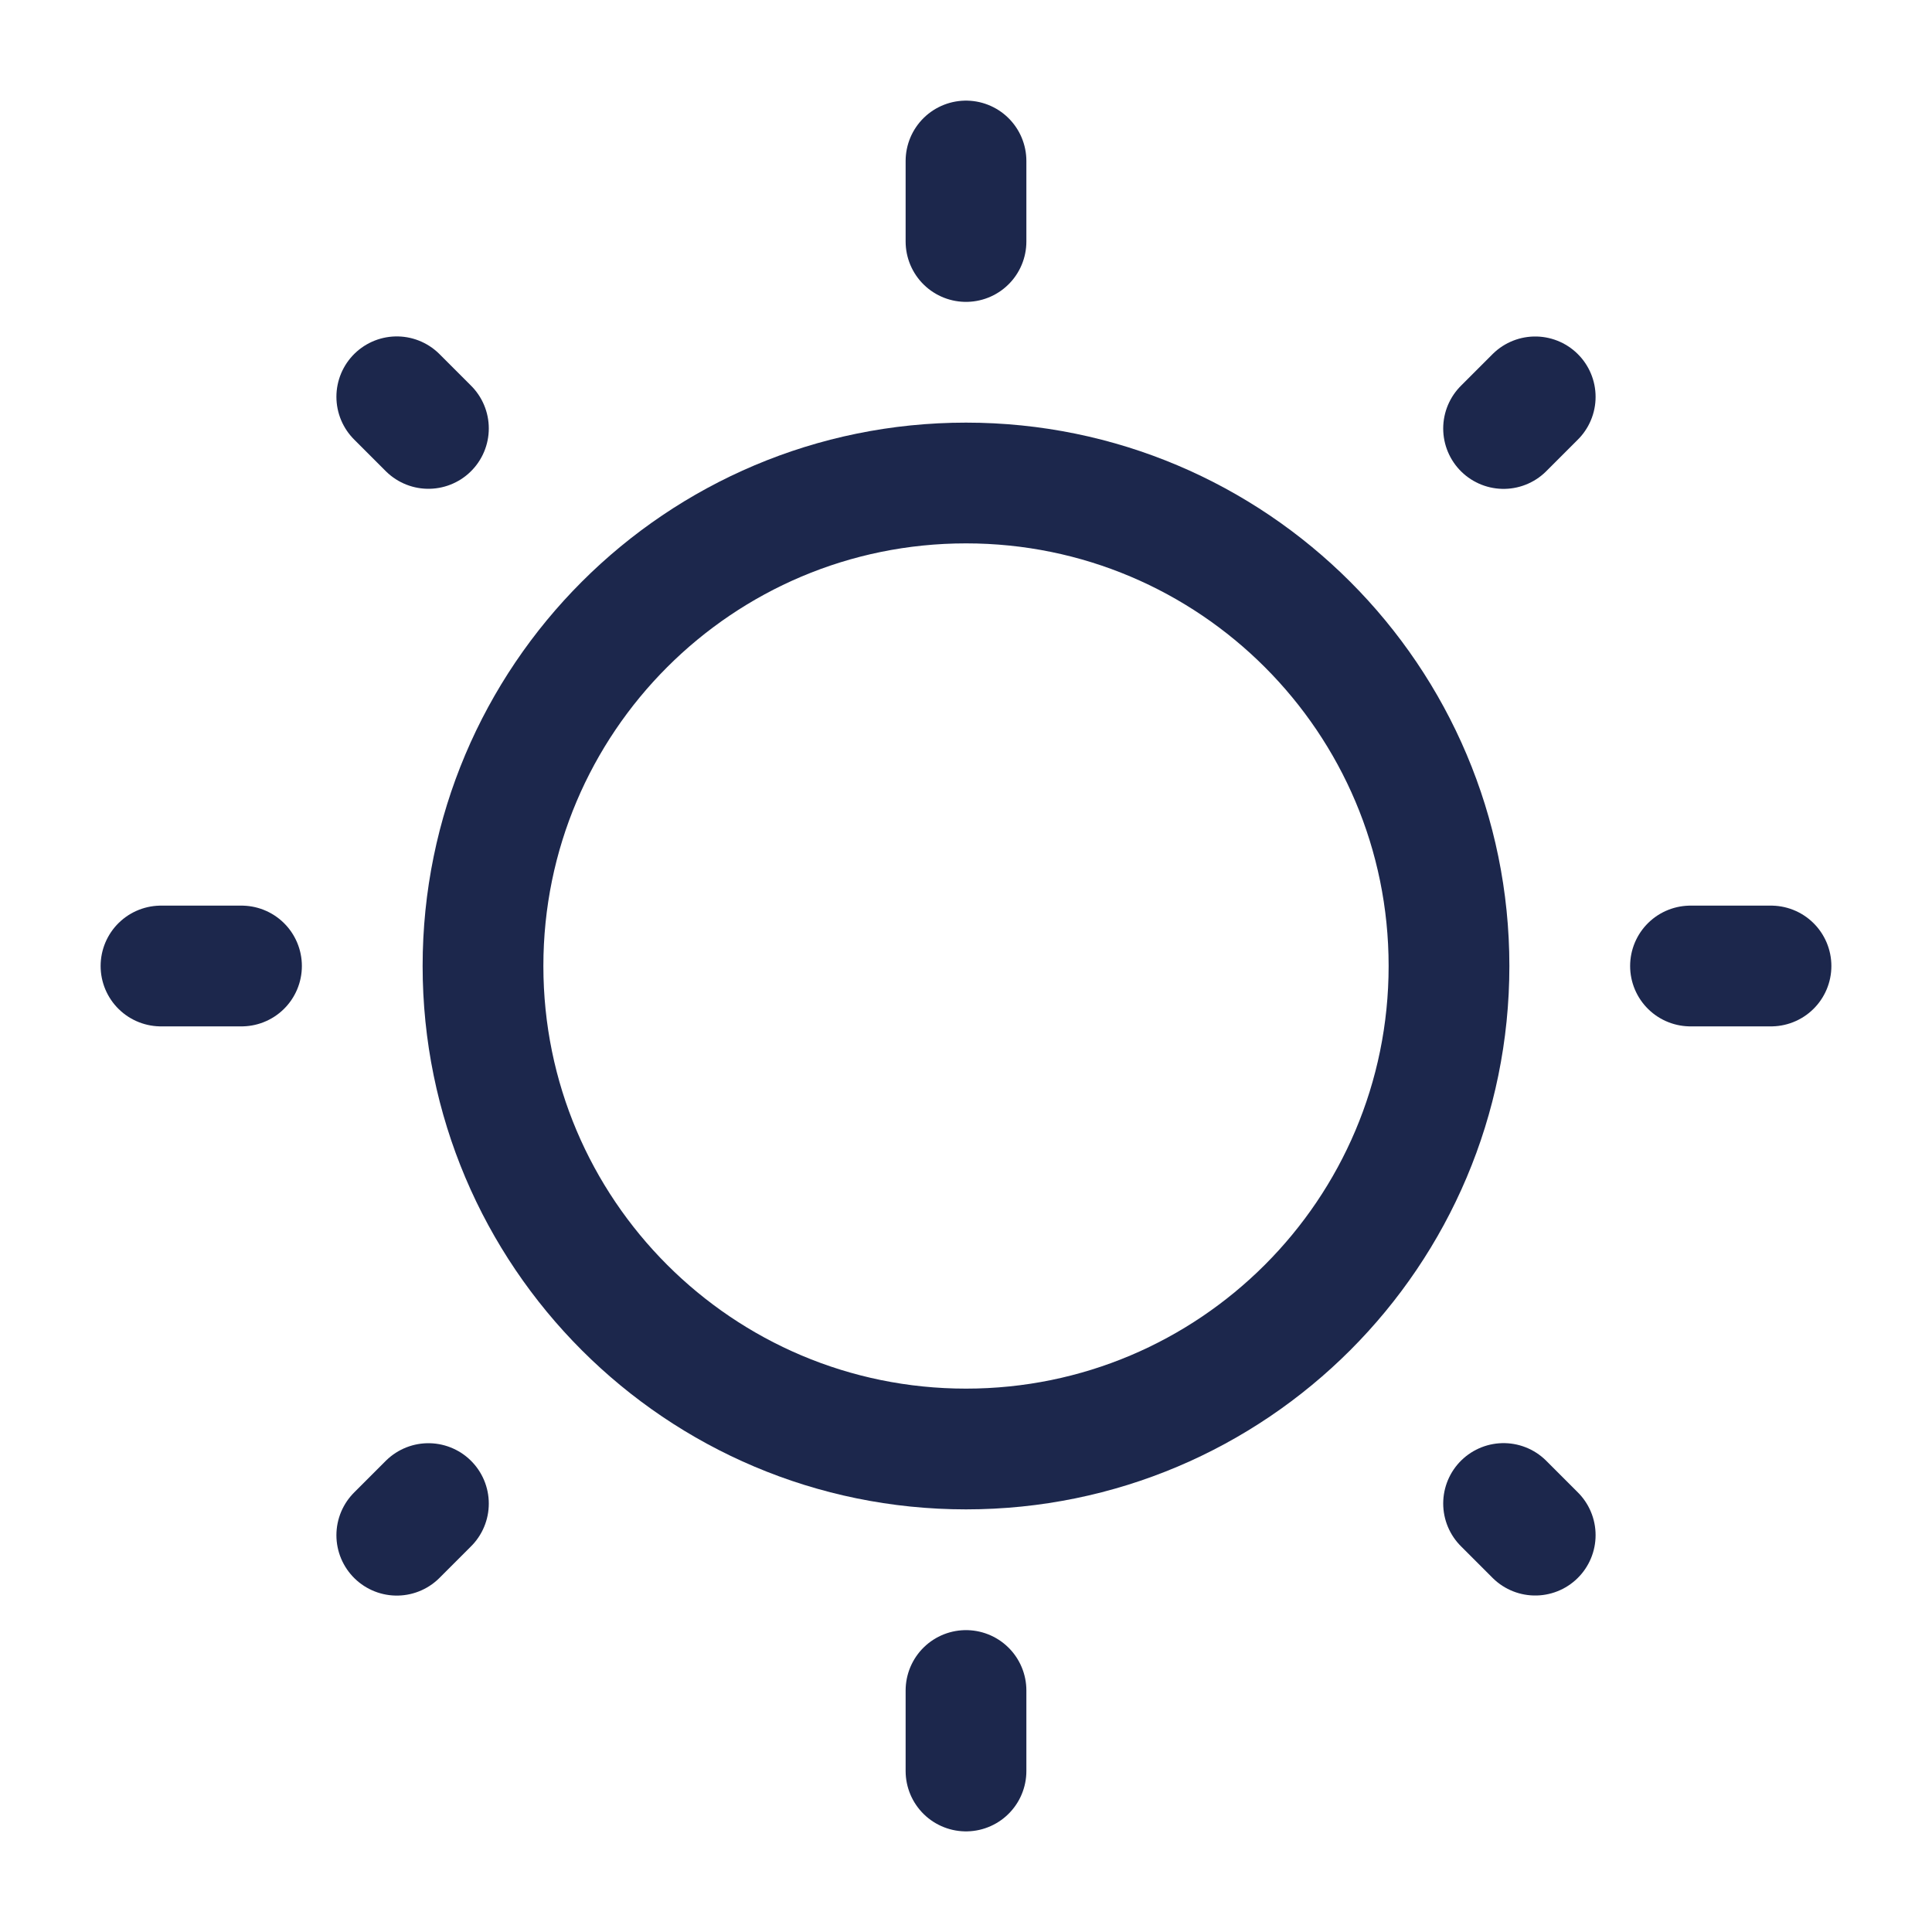
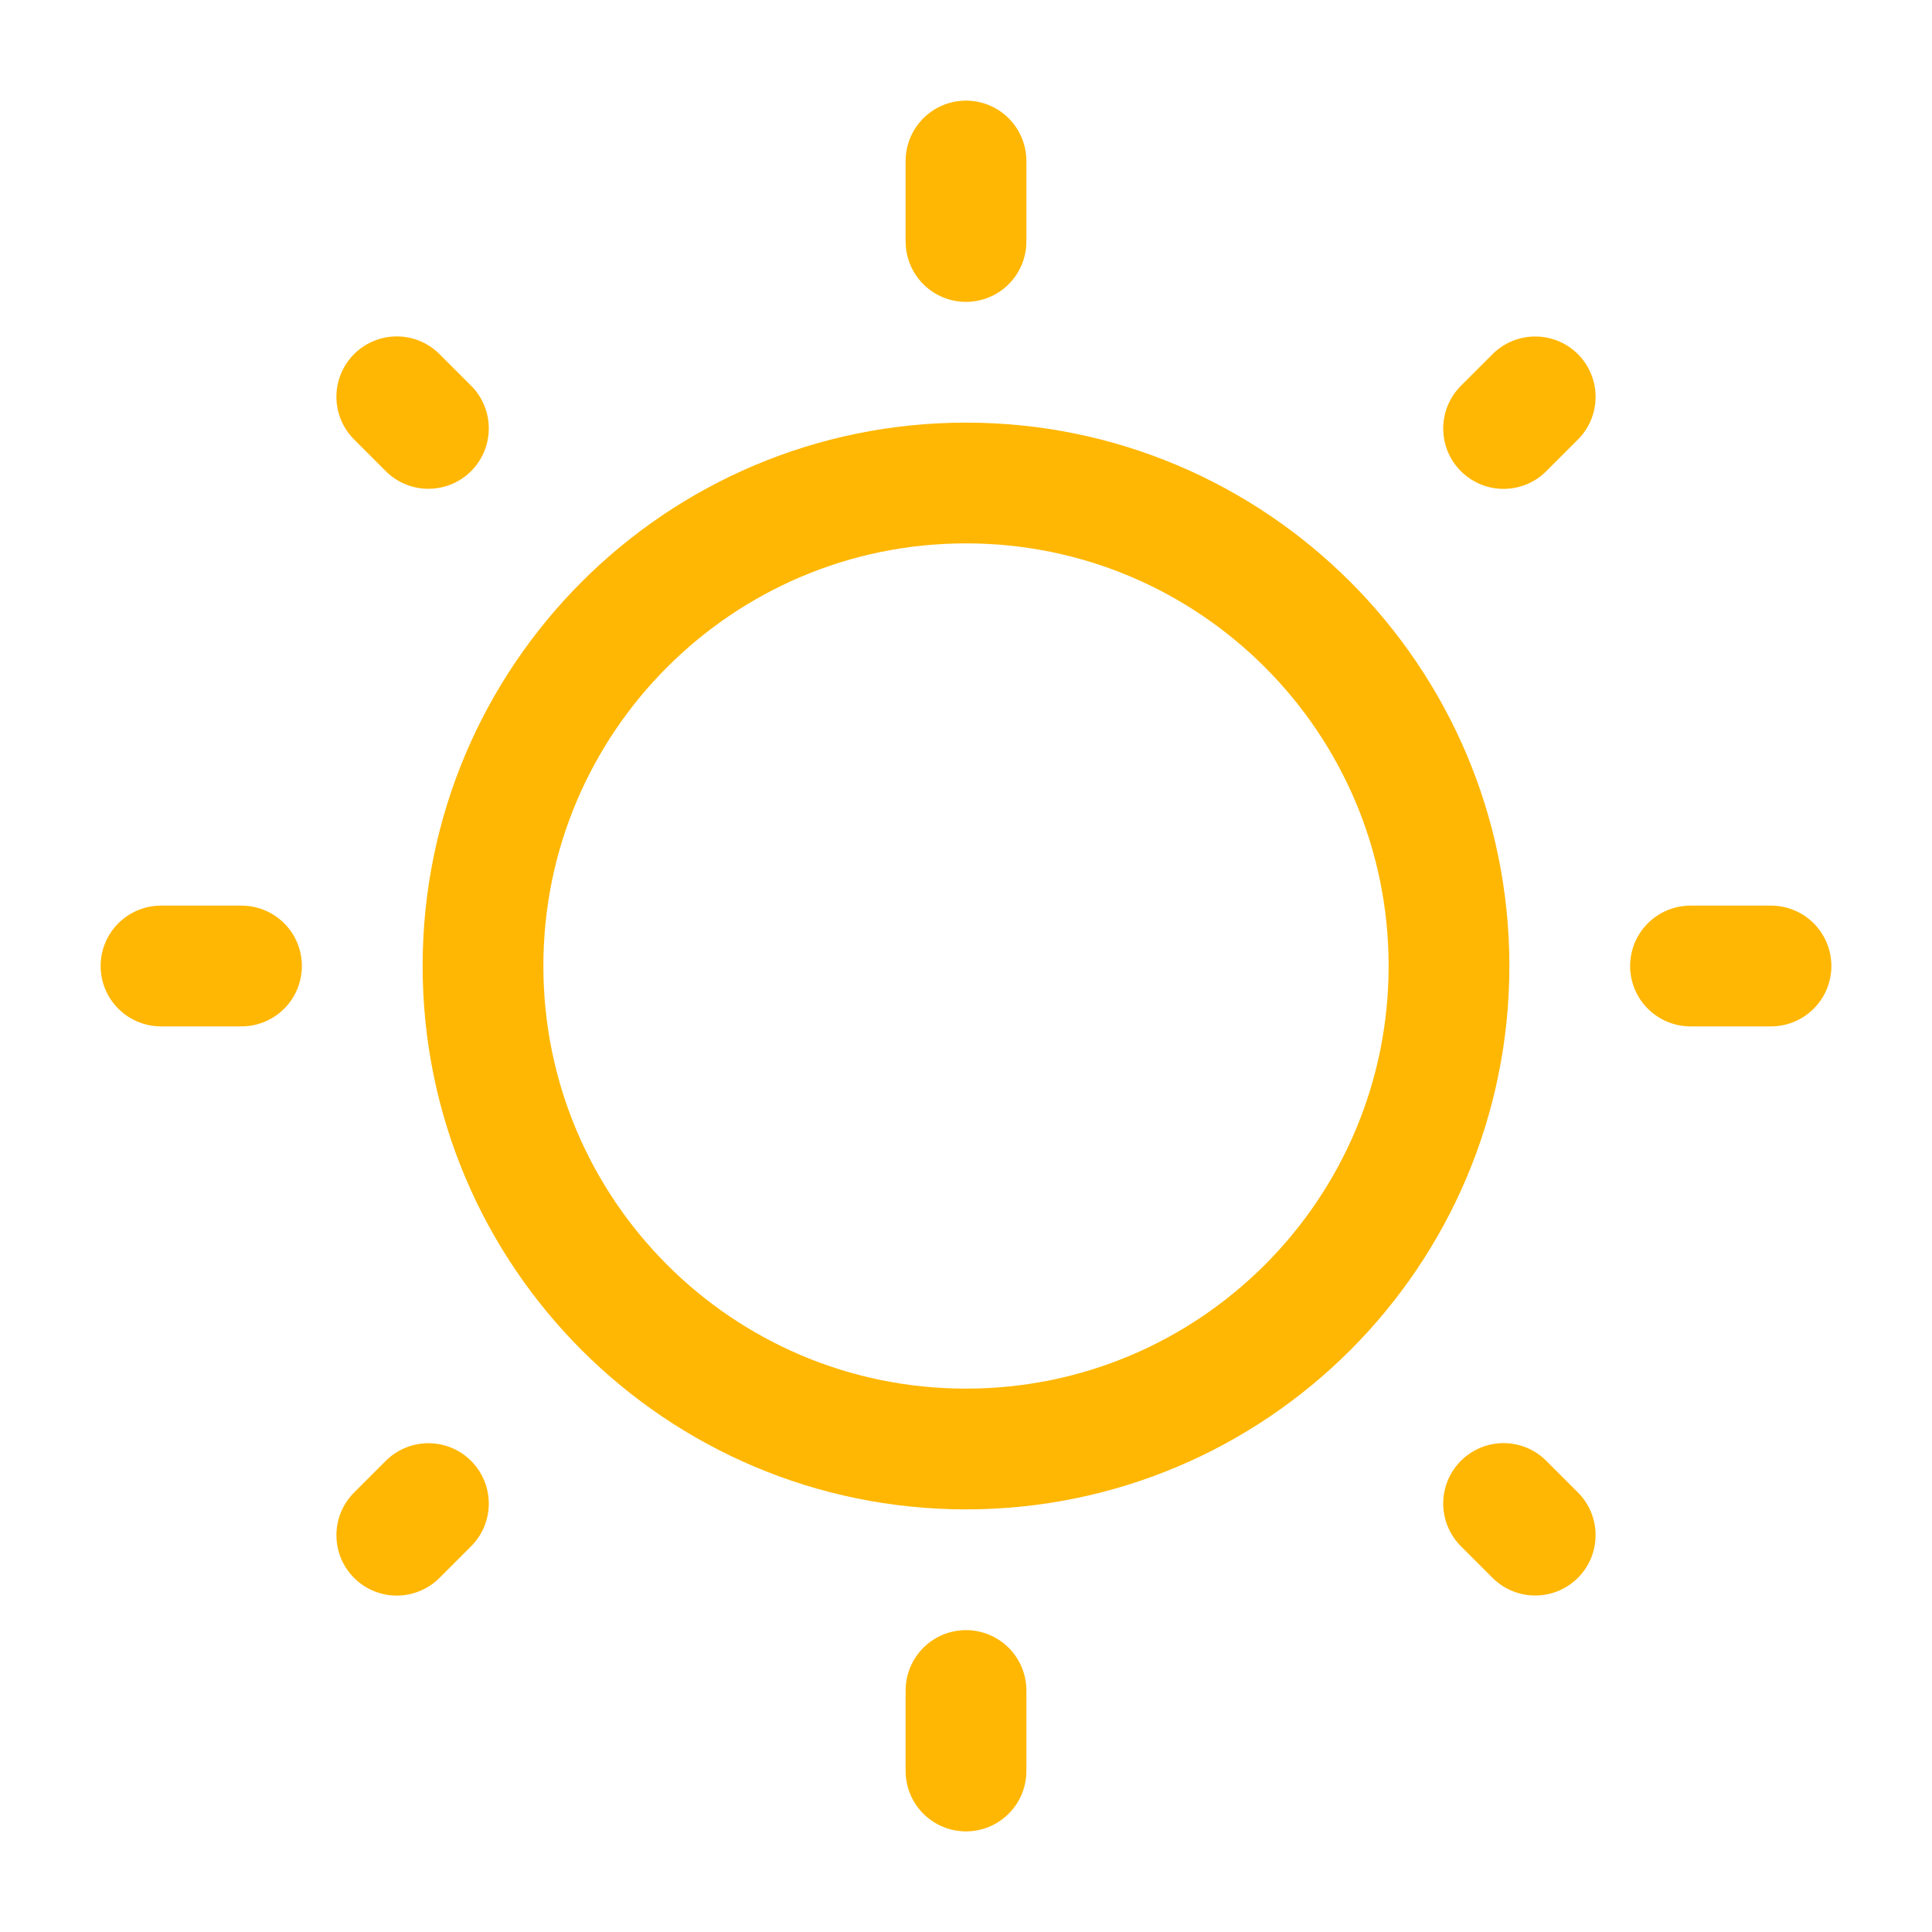
<svg xmlns="http://www.w3.org/2000/svg" width="32" height="32" viewBox="0 0 24 24" fill="none">
  <g id="SVGRepo_bgCarrier" stroke-width="0" />
  <g id="SVGRepo_tracerCarrier" stroke-linecap="round" stroke-linejoin="round">
</g>
  <g id="SVGRepo_iconCarrier">
-     <circle cx="12" cy="12" r="6" stroke="#1C274C" stroke-width="1.5" />
-     <path d="M12 2V3" stroke="#1C274C" stroke-width="1.5" stroke-linecap="round" />
-     <path d="M12 21V22" stroke="#1C274C" stroke-width="1.5" stroke-linecap="round" />
-     <path d="M22 12L21 12" stroke="#1C274C" stroke-width="1.5" stroke-linecap="round" />
-     <path d="M3 12L2 12" stroke="#1C274C" stroke-width="1.5" stroke-linecap="round" />
-     <path d="M19.071 4.93L18.678 5.323" stroke="#1C274C" stroke-width="1.5" stroke-linecap="round" />
-     <path d="M5.322 18.678L4.929 19.071" stroke="#1C274C" stroke-width="1.5" stroke-linecap="round" />
-     <path d="M19.071 19.07L18.678 18.677" stroke="#1C274C" stroke-width="1.5" stroke-linecap="round" />
-     <path d="M5.322 5.322L4.929 4.929" stroke="#1C274C" stroke-width="1.5" stroke-linecap="round" />
+     <circle cx="12" cy="12" r="6" stroke="#FFB703" stroke-width="1.5" />
+     <path d="M12 2V3" stroke="#FFB703" stroke-width="1.5" stroke-linecap="round" />
+     <path d="M12 21V22" stroke="#FFB703" stroke-width="1.5" stroke-linecap="round" />
+     <path d="M22 12L21 12" stroke="#FFB703" stroke-width="1.5" stroke-linecap="round" />
+     <path d="M3 12L2 12" stroke="#FFB703" stroke-width="1.5" stroke-linecap="round" />
+     <path d="M19.071 4.93L18.678 5.323" stroke="#FFB703" stroke-width="1.5" stroke-linecap="round" />
+     <path d="M5.322 18.678L4.929 19.071" stroke="#FFB703" stroke-width="1.5" stroke-linecap="round" />
+     <path d="M19.071 19.07L18.678 18.677" stroke="#FFB703" stroke-width="1.5" stroke-linecap="round" />
+     <path d="M5.322 5.322L4.929 4.929" stroke="#FFB703" stroke-width="1.5" stroke-linecap="round" />
  </g>
</svg>
